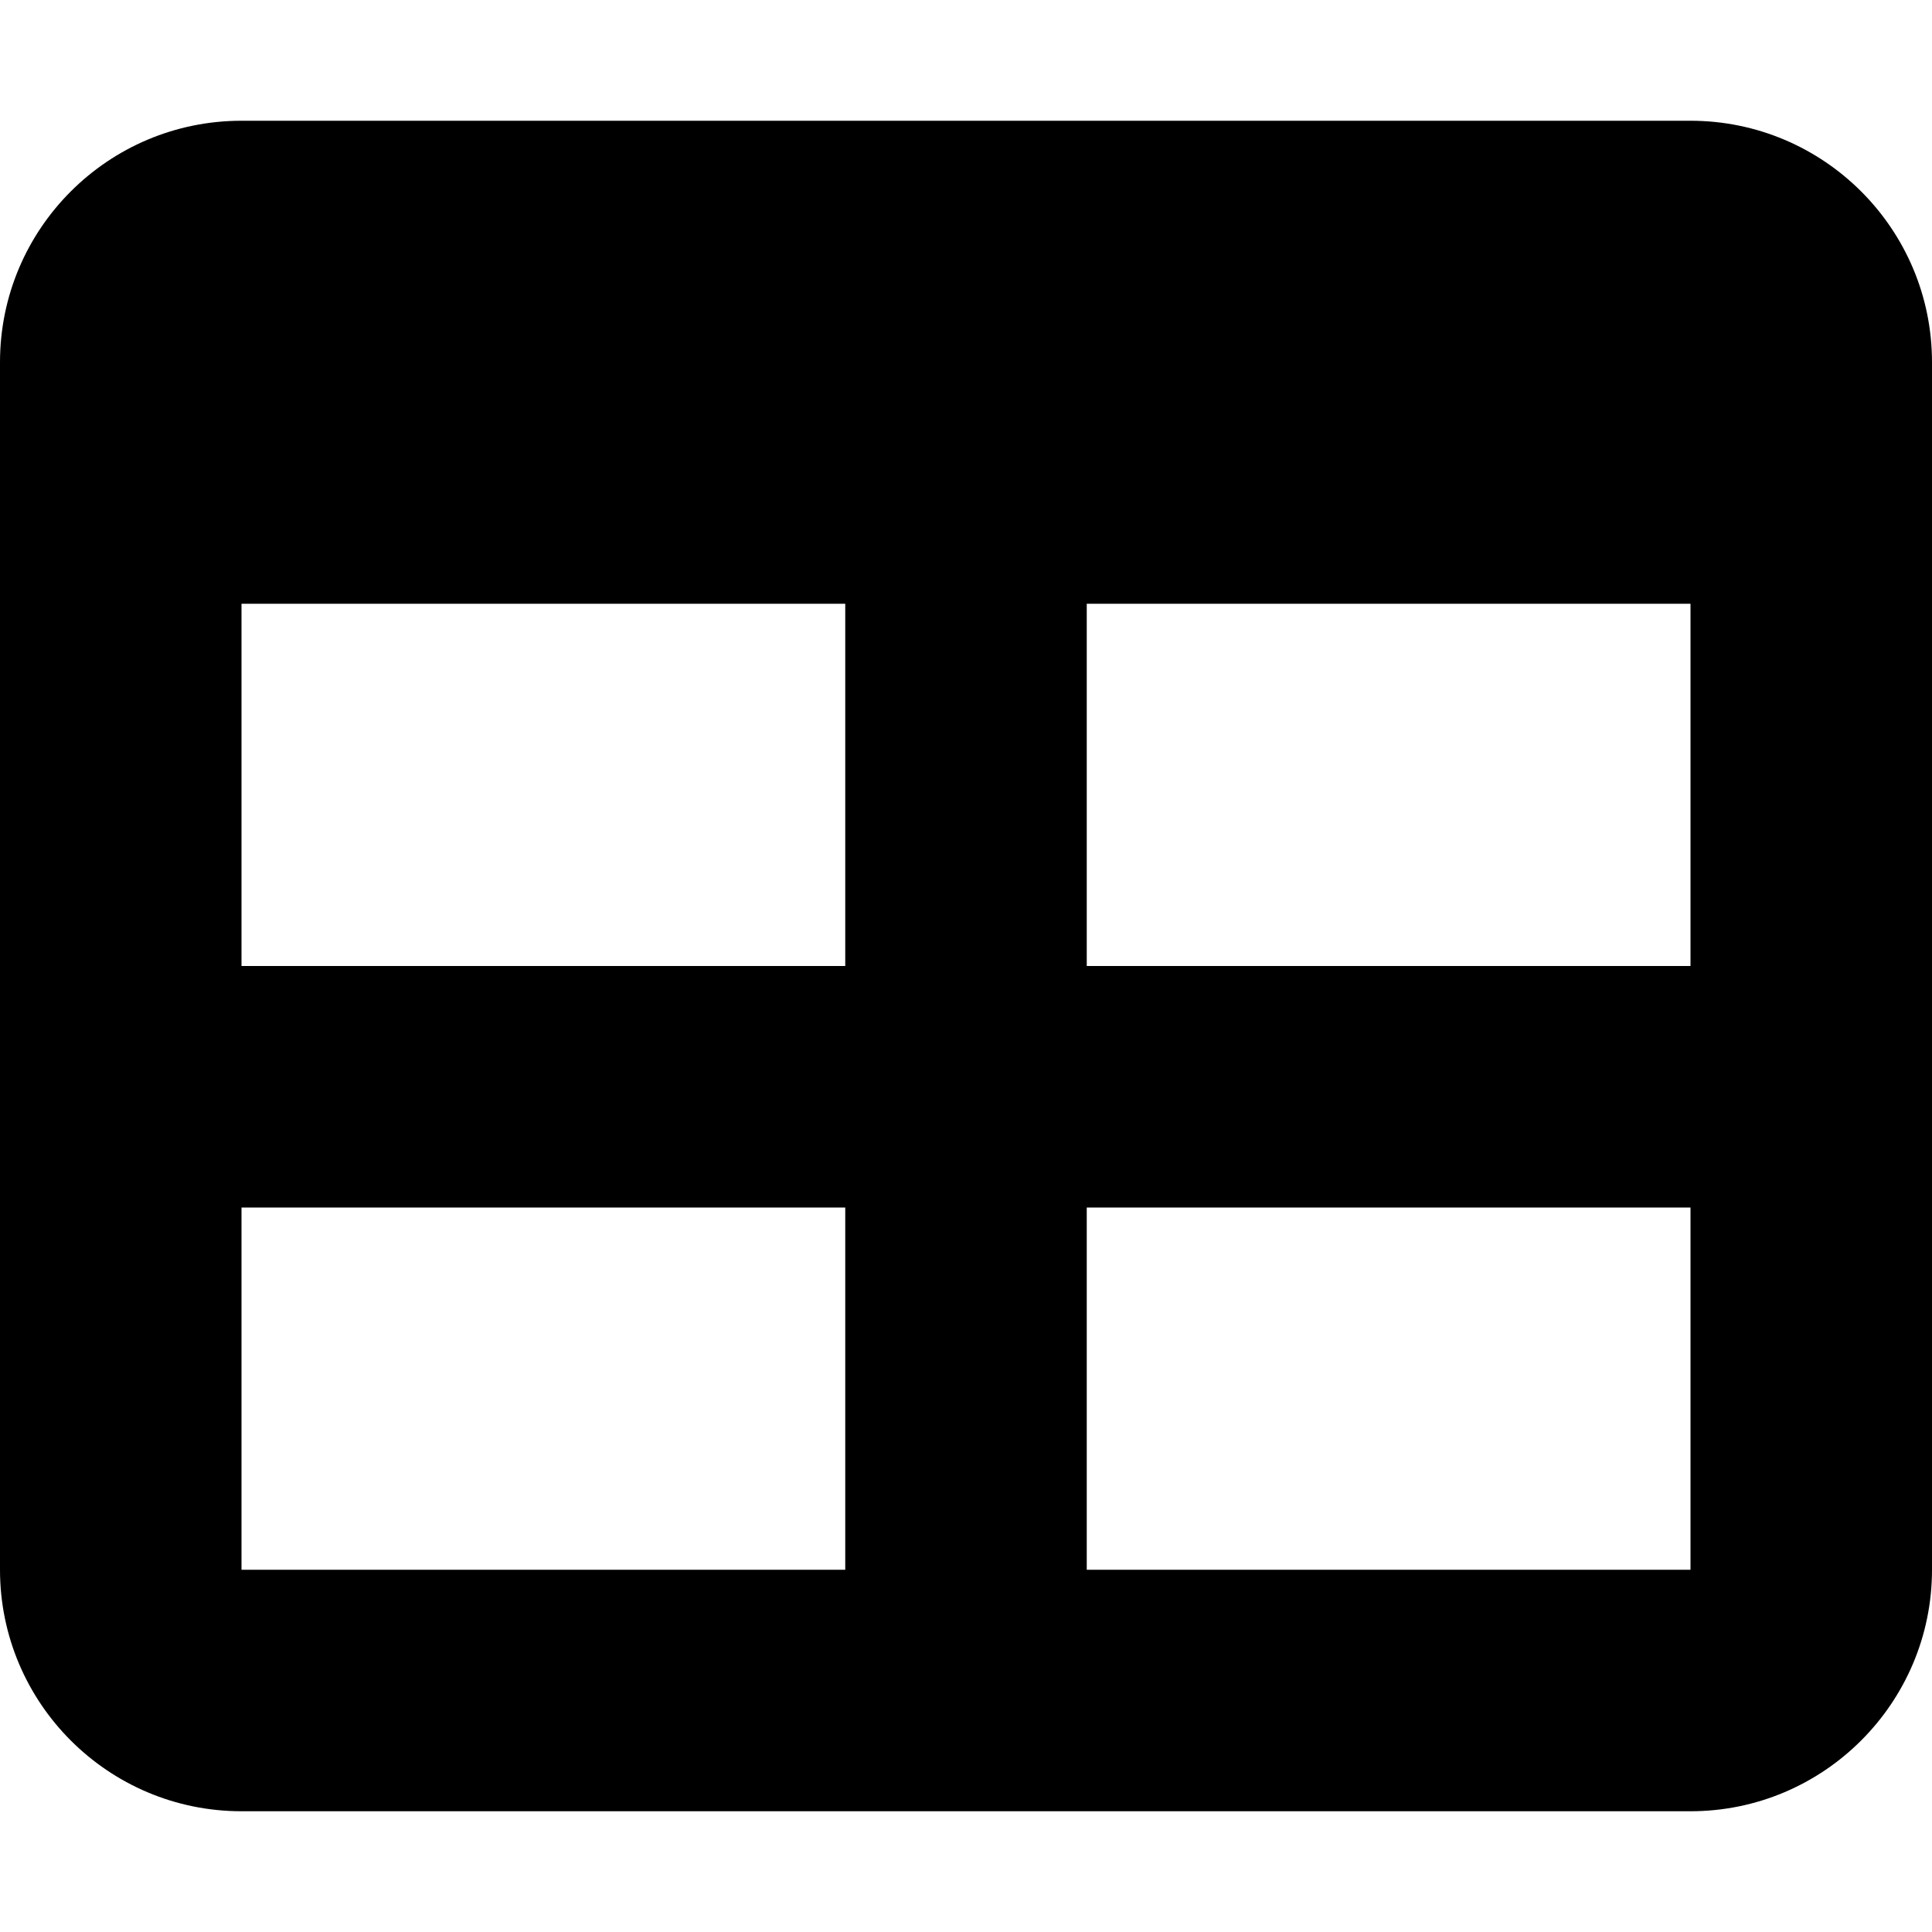
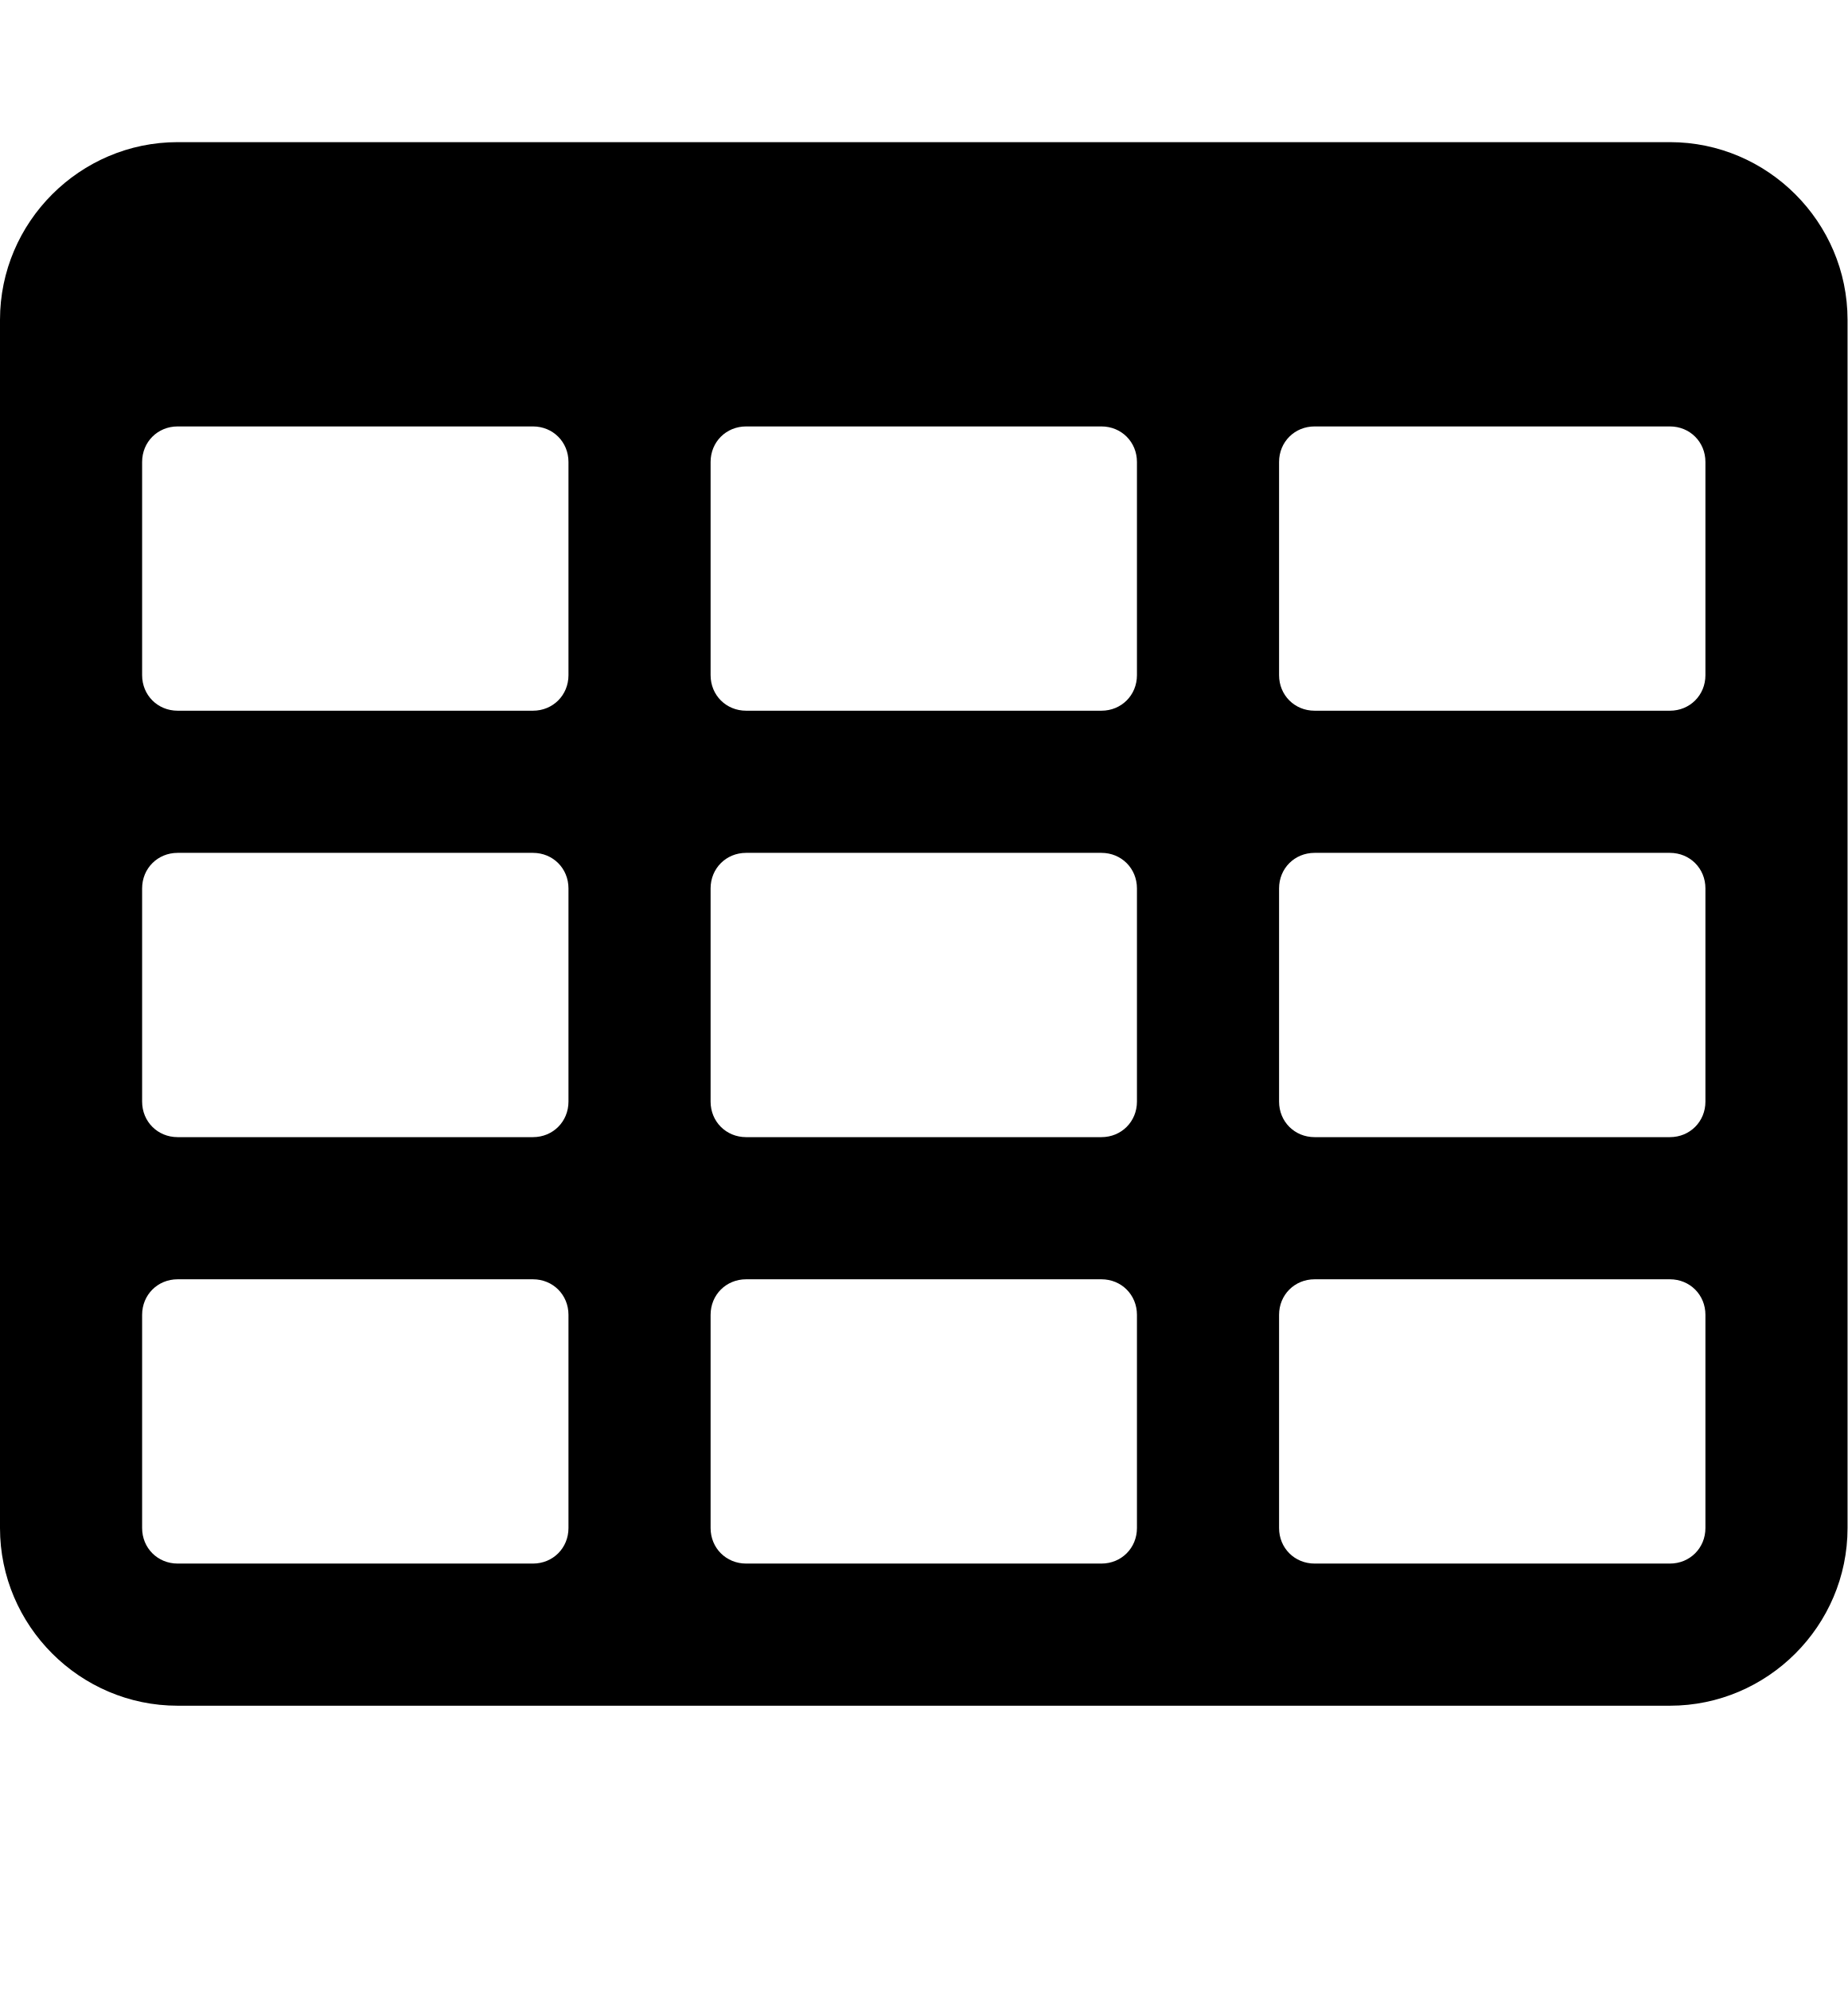
- <svg xmlns="http://www.w3.org/2000/svg" width="54" height="54" viewBox="0 0 512 512">
-   <path d="M448 32C483.3 32 512 60.65 512 96V416C512 451.3 483.3 480 448 480H64C28.65 480 0 451.3 0 416V96C0 60.65 28.65 32 64 32H448zM224 256V160H64V256H224zM64 320V416H224V320H64zM288 416H448V320H288V416zM448 256V160H288V256H448z" />
+ <svg xmlns="http://www.w3.org/2000/svg" version="1.1" width="39" height="42" viewBox="0 0 39 42">
+   <path d="M12 32.25v-4.5c0-0.422-0.328-0.75-0.75-0.75h-7.5c-0.422 0-0.75 0.328-0.75 0.75v4.5c0 0.422 0.328 0.75 0.75 0.75h7.5c0.422 0 0.75-0.328 0.75-0.75zM12 23.25v-4.5c0-0.422-0.328-0.75-0.75-0.75h-7.5c-0.422 0-0.75 0.328-0.75 0.75v4.5c0 0.422 0.328 0.75 0.75 0.75h7.5c0.422 0 0.75-0.328 0.75-0.75zM24 32.25v-4.5c0-0.422-0.328-0.75-0.75-0.75h-7.5c-0.422 0-0.75 0.328-0.75 0.75v4.5c0 0.422 0.328 0.75 0.75 0.75h7.5c0.422 0 0.75-0.328 0.75-0.75zM12 14.25v-4.5c0-0.422-0.328-0.75-0.75-0.75h-7.5c-0.422 0-0.75 0.328-0.75 0.75v4.5c0 0.422 0.328 0.75 0.75 0.75h7.5c0.422 0 0.75-0.328 0.75-0.75zM24 23.25v-4.5c0-0.422-0.328-0.75-0.75-0.75h-7.5c-0.422 0-0.75 0.328-0.75 0.75v4.5c0 0.422 0.328 0.75 0.75 0.75h7.5c0.422 0 0.75-0.328 0.75-0.75zM36 32.25v-4.5c0-0.422-0.328-0.75-0.75-0.75h-7.5c-0.422 0-0.75 0.328-0.75 0.75v4.5c0 0.422 0.328 0.75 0.75 0.75h7.5c0.422 0 0.75-0.328 0.75-0.75zM24 14.25v-4.5c0-0.422-0.328-0.75-0.75-0.75h-7.5c-0.422 0-0.75 0.328-0.75 0.75v4.5c0 0.422 0.328 0.75 0.75 0.75h7.5c0.422 0 0.75-0.328 0.75-0.75zM36 23.25v-4.5c0-0.422-0.328-0.75-0.75-0.75h-7.5c-0.422 0-0.75 0.328-0.75 0.75v4.5c0 0.422 0.328 0.75 0.75 0.75h7.5c0.422 0 0.75-0.328 0.75-0.75zM36 14.25v-4.5c0-0.422-0.328-0.75-0.75-0.75h-7.5c-0.422 0-0.75 0.328-0.75 0.75v4.5c0 0.422 0.328 0.75 0.75 0.75h7.5c0.422 0 0.75-0.328 0.75-0.75zM39 6.75v25.5c0 2.063-1.688 3.75-3.75 3.75h-31.5c-2.063 0-3.75-1.688-3.75-3.75v-25.5c0-2.063 1.688-3.75 3.75-3.75h31.5c2.063 0 3.75 1.688 3.75 3.75z" />
</svg>
